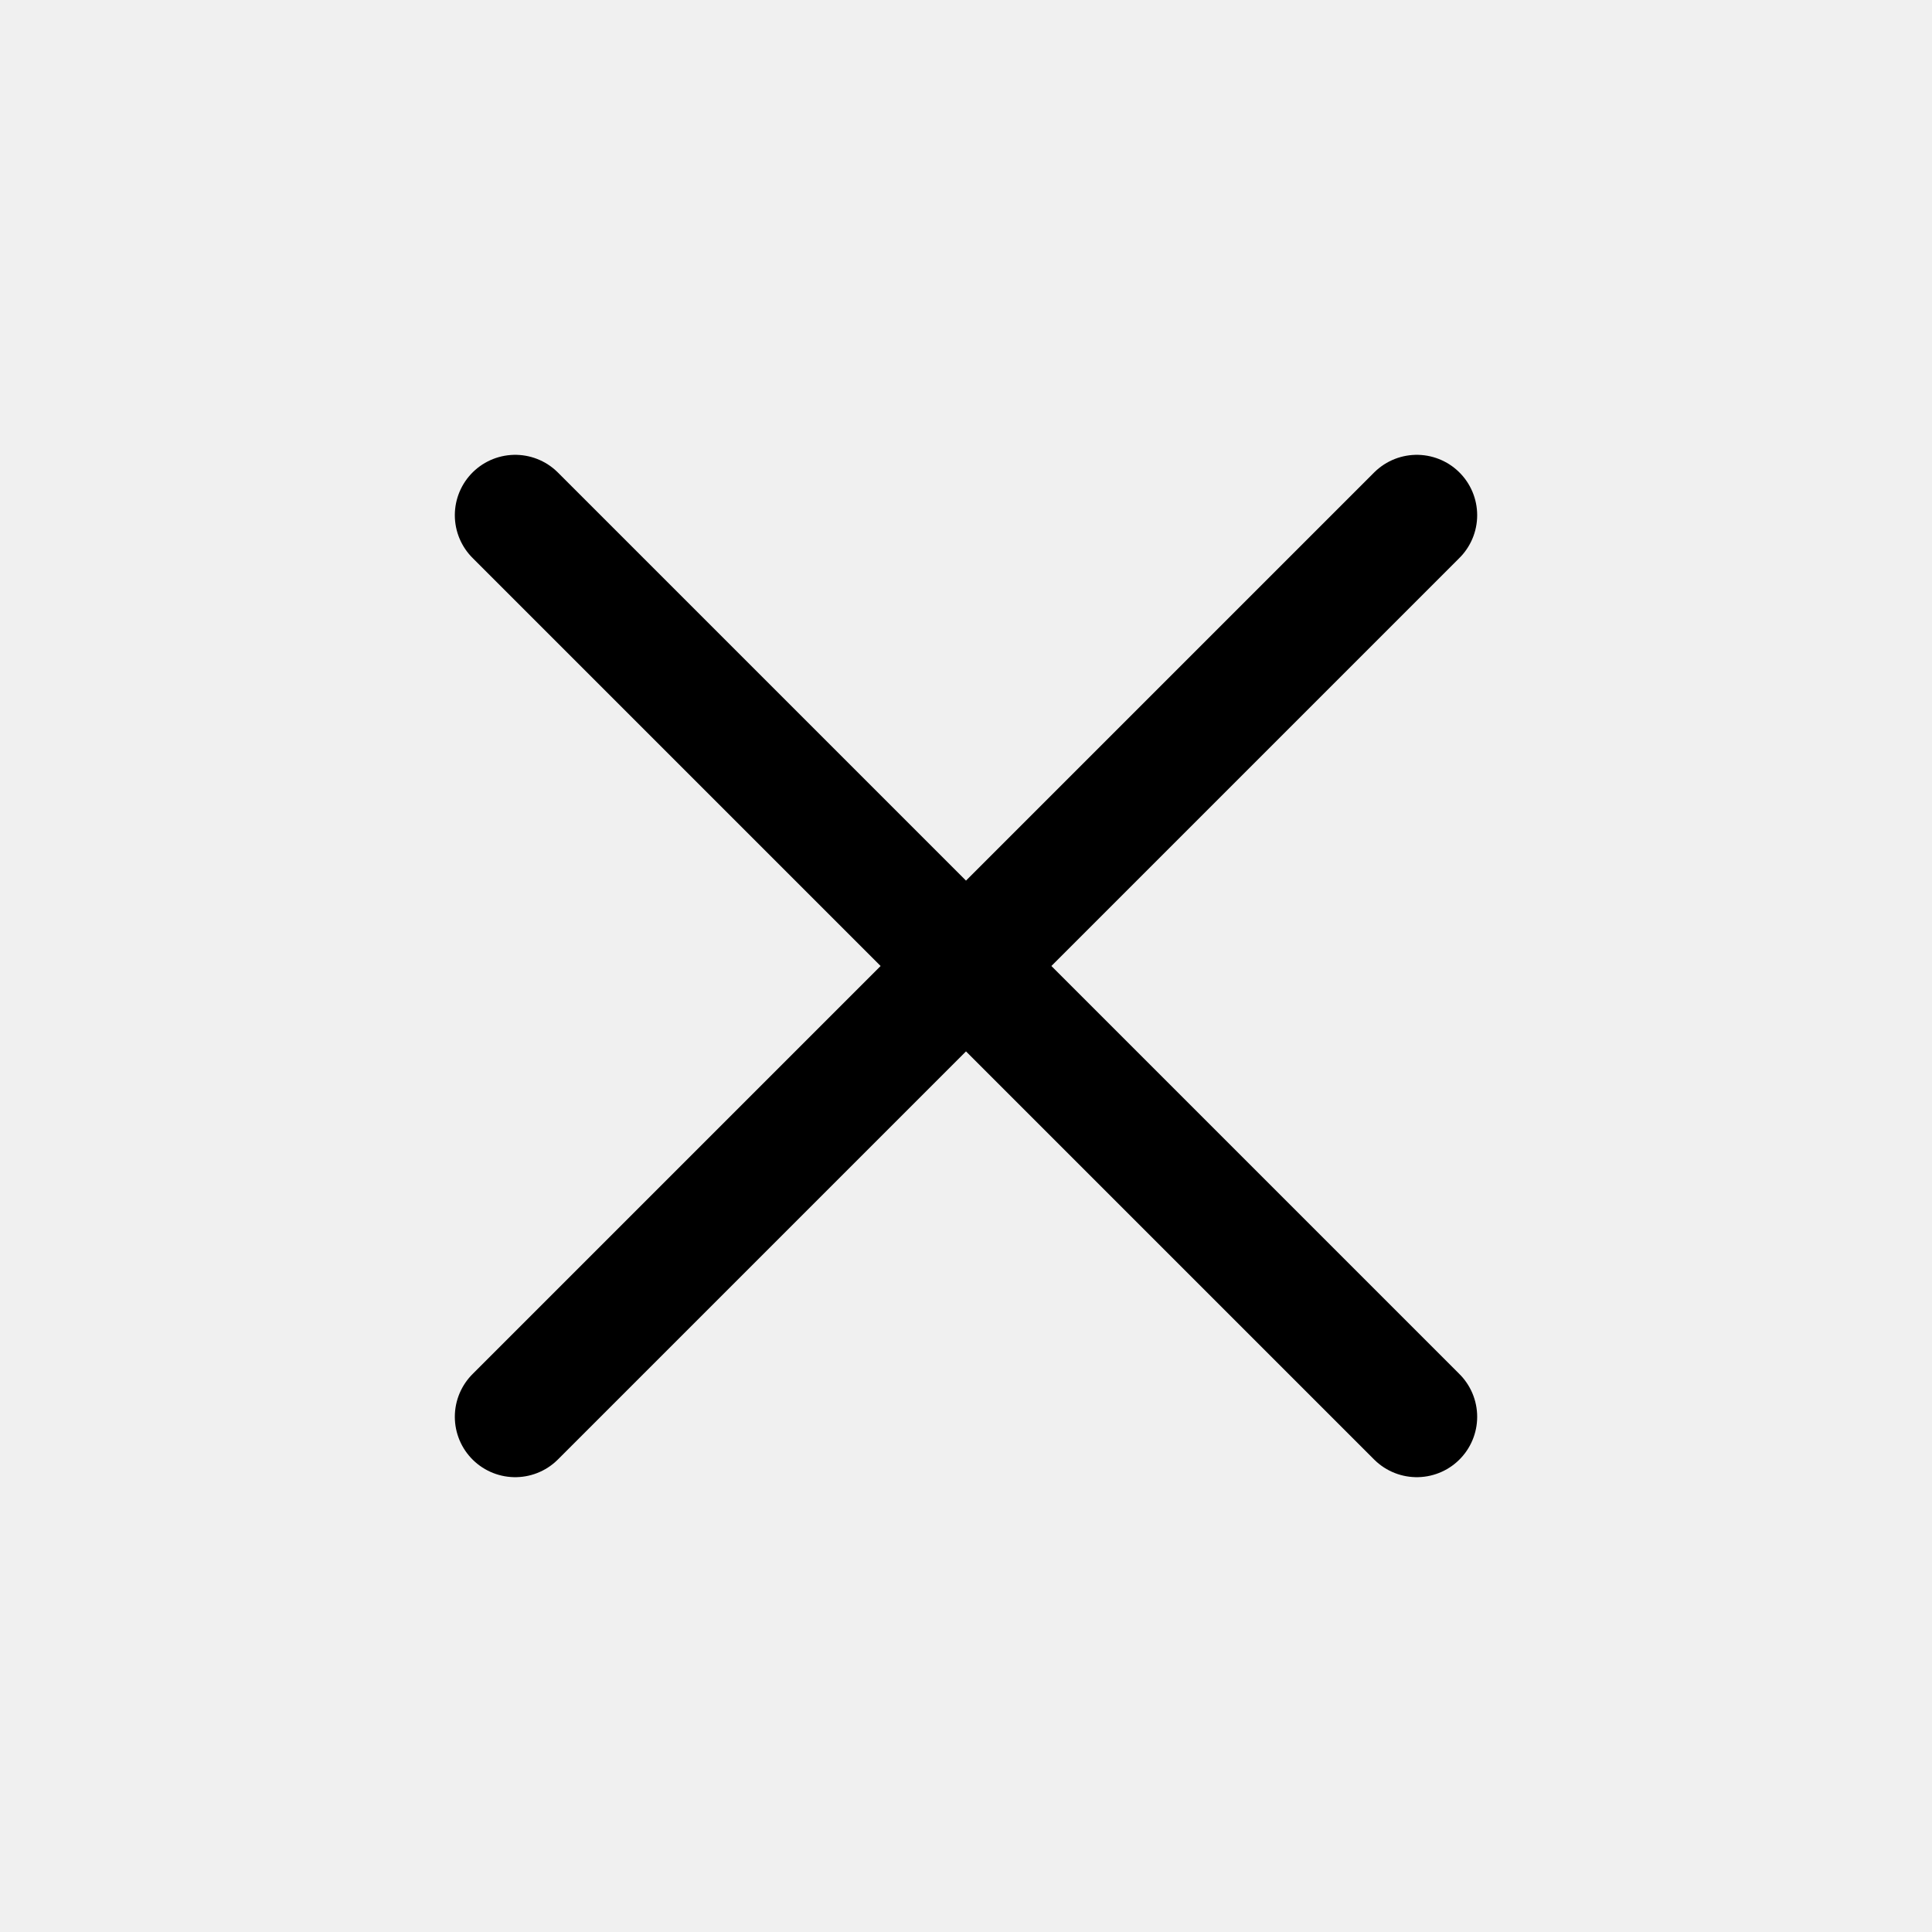
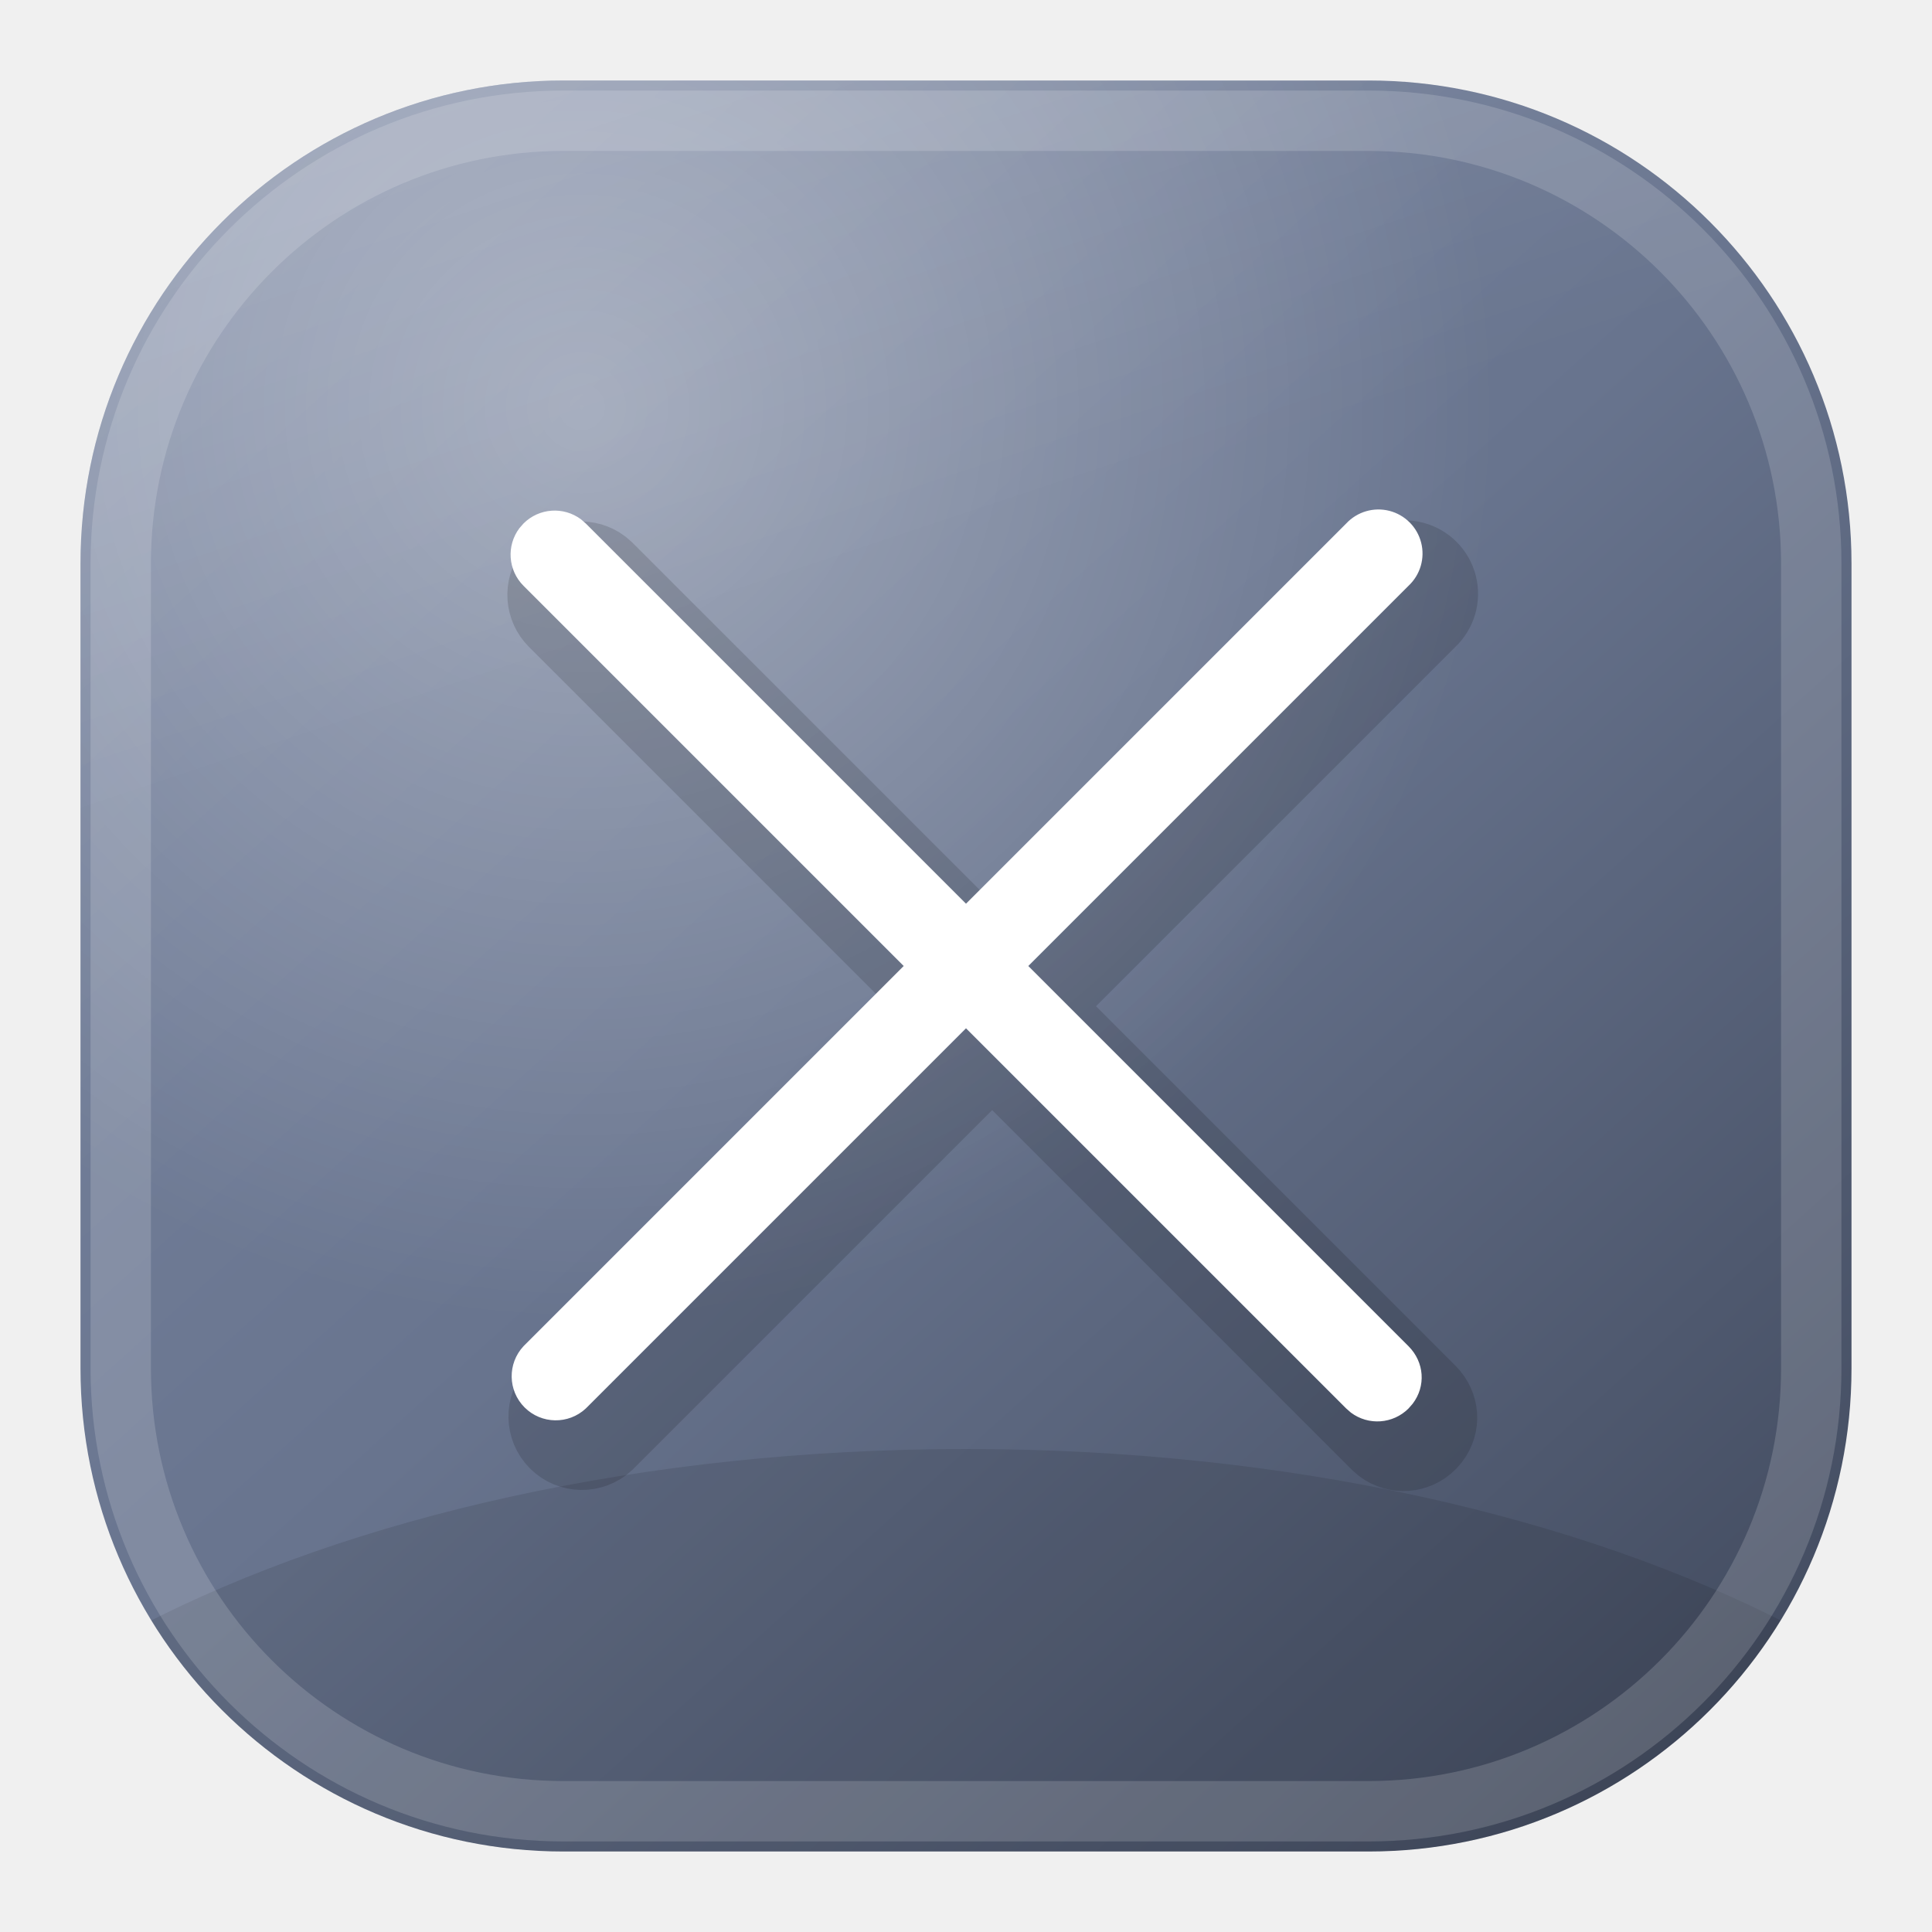
- <svg xmlns="http://www.w3.org/2000/svg" viewBox="0 0 24 24">
-   <g fill="none" stroke="#000" stroke-width="1.5" stroke-linecap="round" stroke-linejoin="round">
-     <path d="m6.4 6.4 11.2 11.2M17.6 6.4 6.4 17.6" />
+ <svg xmlns="http://www.w3.org/2000/svg" viewBox="0 0 96 96">
+   <defs>
+     <linearGradient id="gic_close" x1="0" y1="0" x2=".9" y2="1">
+       <stop offset="0" stop-color="#7D89A4" />
+       <stop offset=".52" stop-color="#68748E" />
+       <stop offset="1" stop-color="#424B5F" />
+     </linearGradient>
+     <radialGradient id="ric_close" cx=".28" cy=".18" r=".95">
+       <stop offset="0" stop-color="#FFFFFF" stop-opacity=".34" />
+       <stop offset=".55" stop-color="#FFFFFF" stop-opacity="0" />
+     </radialGradient>
+     <linearGradient id="sic_close" x1="0" y1="0" x2="0" y2="1">
+       <stop offset="0" stop-color="#FFFFFF" stop-opacity=".26" />
+       <stop offset="1" stop-color="#FFFFFF" stop-opacity="0" />
+     </linearGradient>
+     <clipPath id="cic_close">
+       <rect x="4" y="4" width="88" height="88" rx="24" />
+     </clipPath>
+   </defs>
+   <rect x="4" y="4" width="88" height="88" rx="24" fill="url(#gic_close)" />
+   <g clip-path="url(#cic_close)">
+     <rect x="4" y="4" width="88" height="88" fill="url(#ric_close)" />
+     <rect x="-26" y="-40" width="152" height="66" rx="33" transform="rotate(-19 48 8)" fill="url(#sic_close)" />
+     <ellipse cx="48" cy="102" rx="58" ry="30" fill="#000000" opacity=".10" />
+     <rect x="6" y="6" width="84" height="84" rx="22" fill="none" stroke="#FFFFFF" stroke-opacity=".16" stroke-width="3" />
+   </g>
+   <g transform="translate(14.26 14.96) scale(2.920)" fill="#000" stroke="#000" opacity=".14">
+     <path d="m4.4 4.55.07-.08a.75.75 0 0 1 .98-.07l.08.07L12 10.94l6.47-6.47a.75.75 0 1 1 1.06 1.06L13.06 12l6.47 6.47c.27.27.3.68.07.98l-.07.08a.75.75 0 0 1-.98.07l-.08-.07L12 13.06l-6.47 6.47a.75.75 0 0 1-1.06-1.06L10.94 12 4.47 5.53a.75.75 0 0 1-.07-.98l.07-.08z" />
+   </g>
+   <g transform="translate(12.96 12.96) scale(2.920)" fill="#FFF" stroke="none">
+     <path d="m4.4 4.55.07-.08a.75.75 0 0 1 .98-.07l.08.07L12 10.94l6.47-6.47a.75.75 0 1 1 1.06 1.06L13.06 12l6.47 6.47c.27.27.3.68.07.98l-.07.08a.75.75 0 0 1-.98.07l-.08-.07L12 13.06l-6.47 6.47a.75.75 0 0 1-1.06-1.06L10.94 12 4.47 5.53a.75.75 0 0 1-.07-.98l.07-.08z" />
  </g>
</svg>
